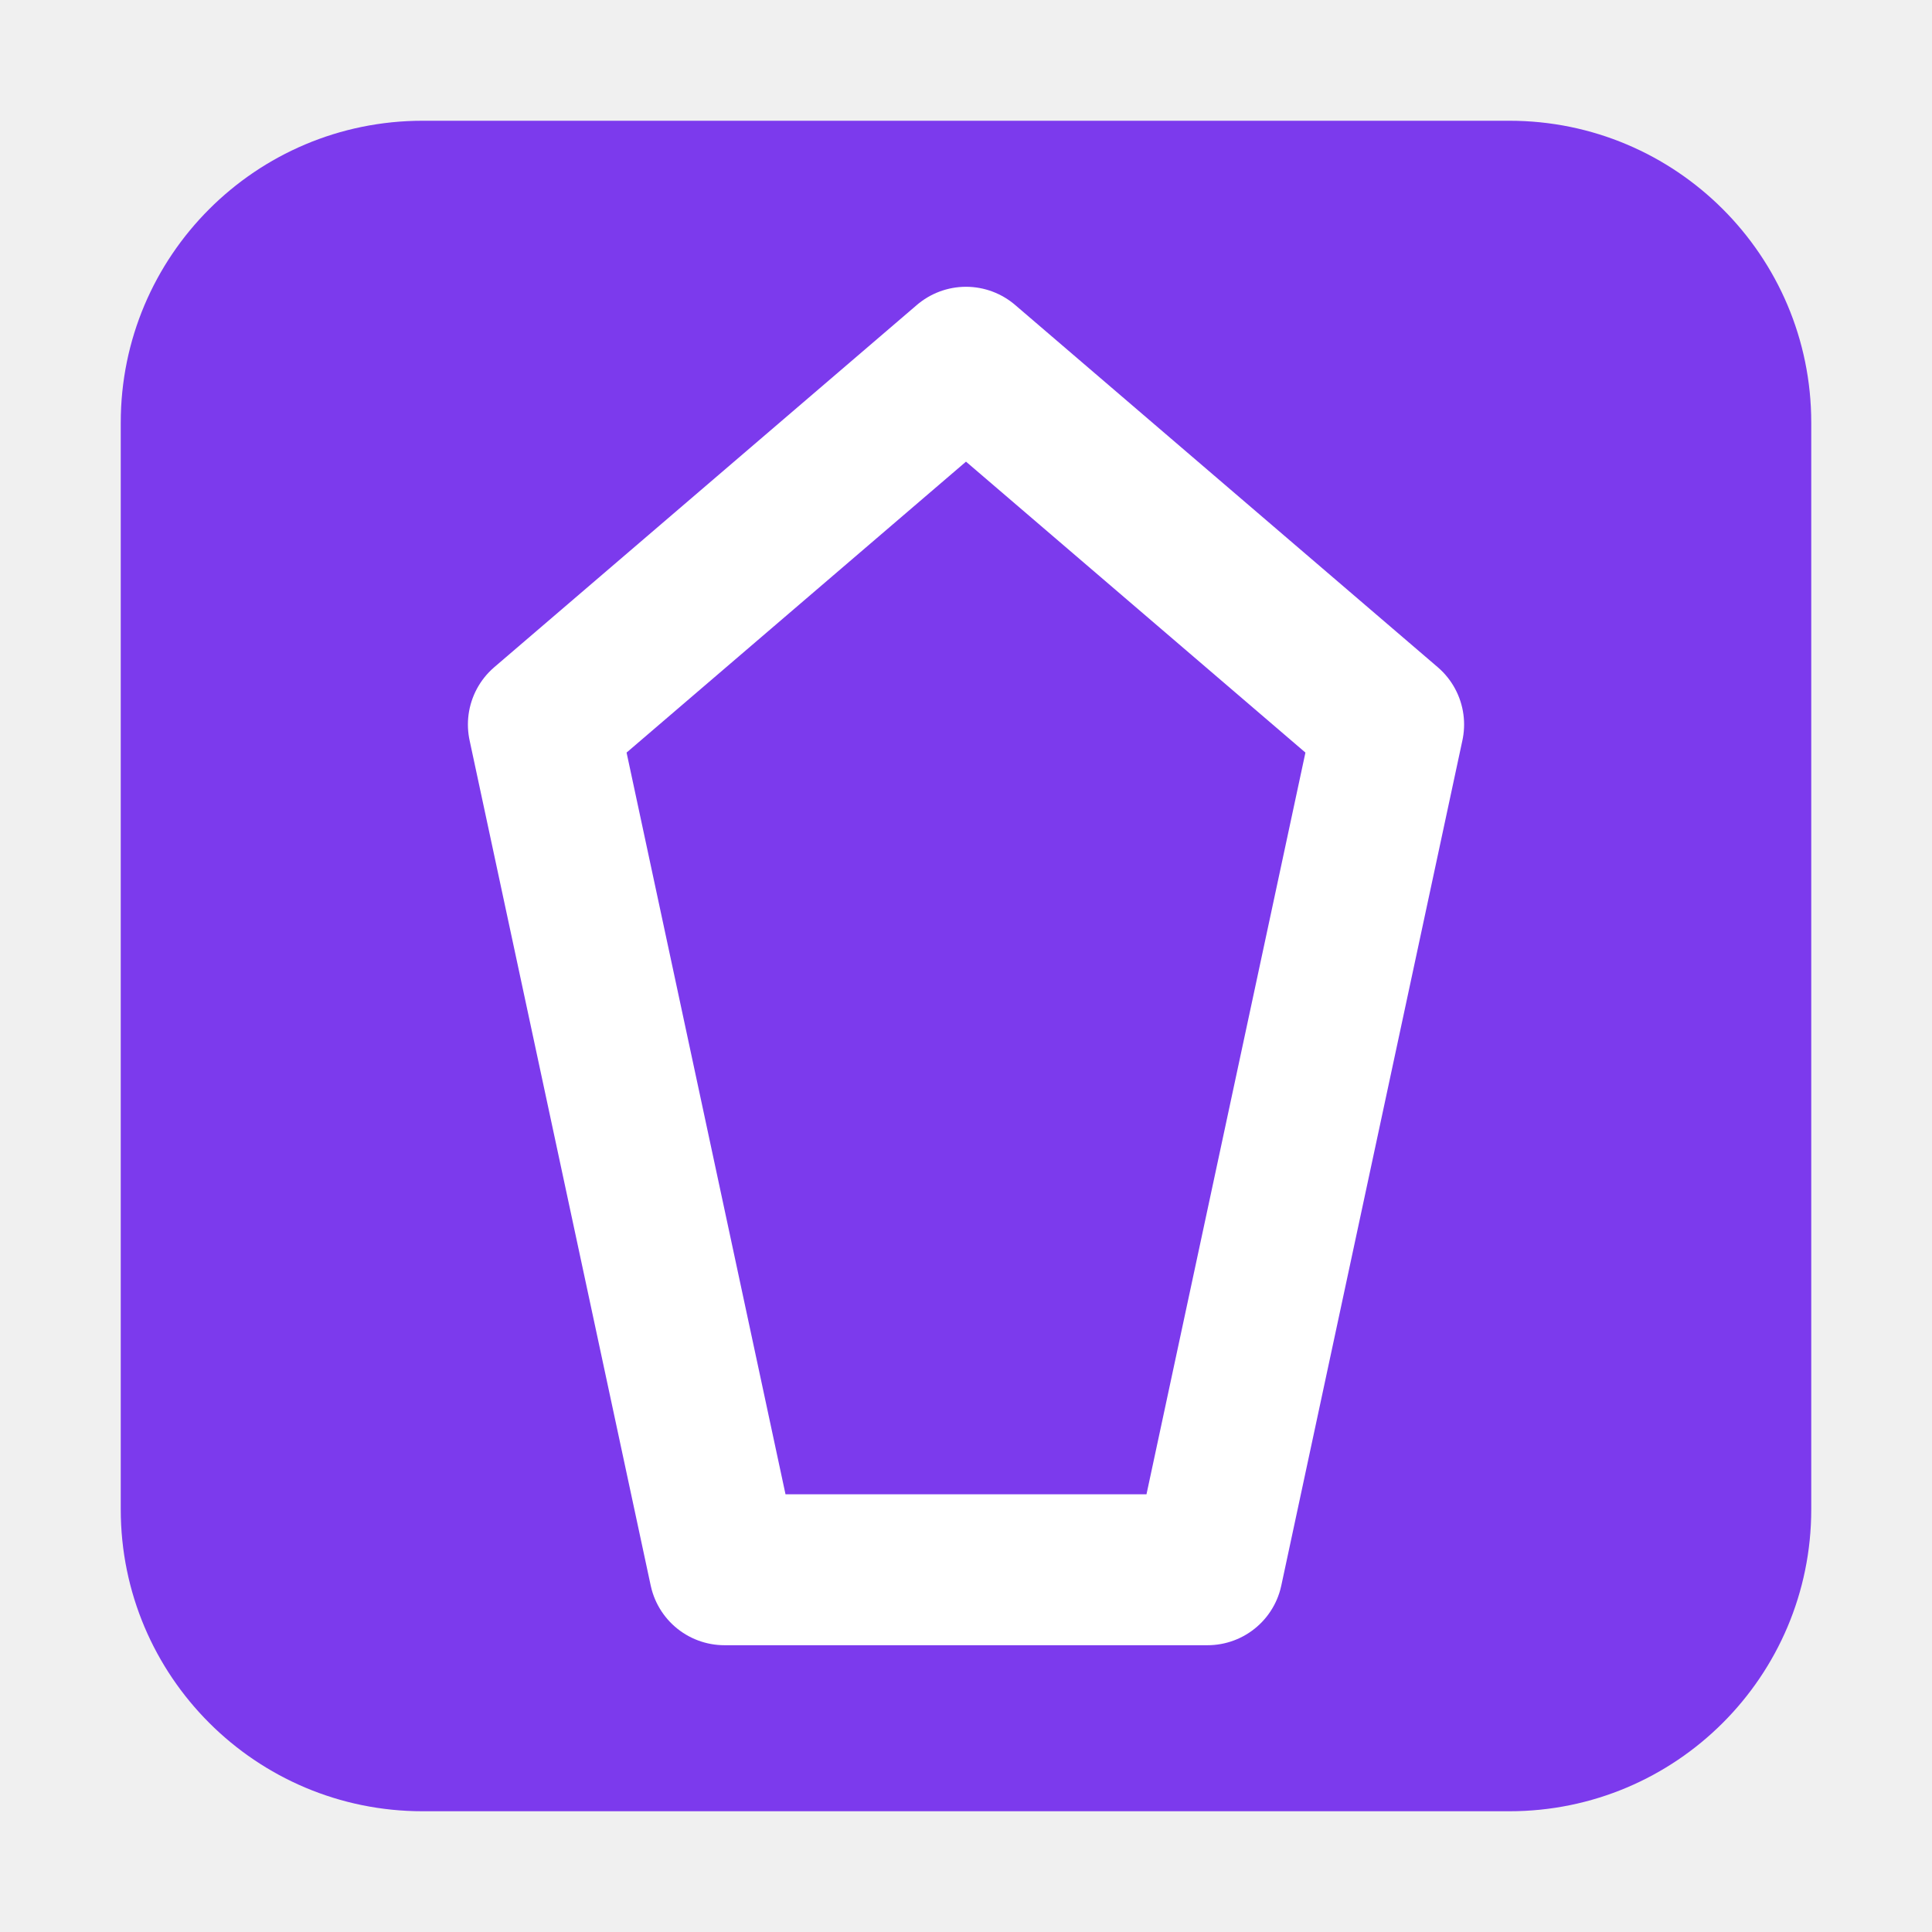
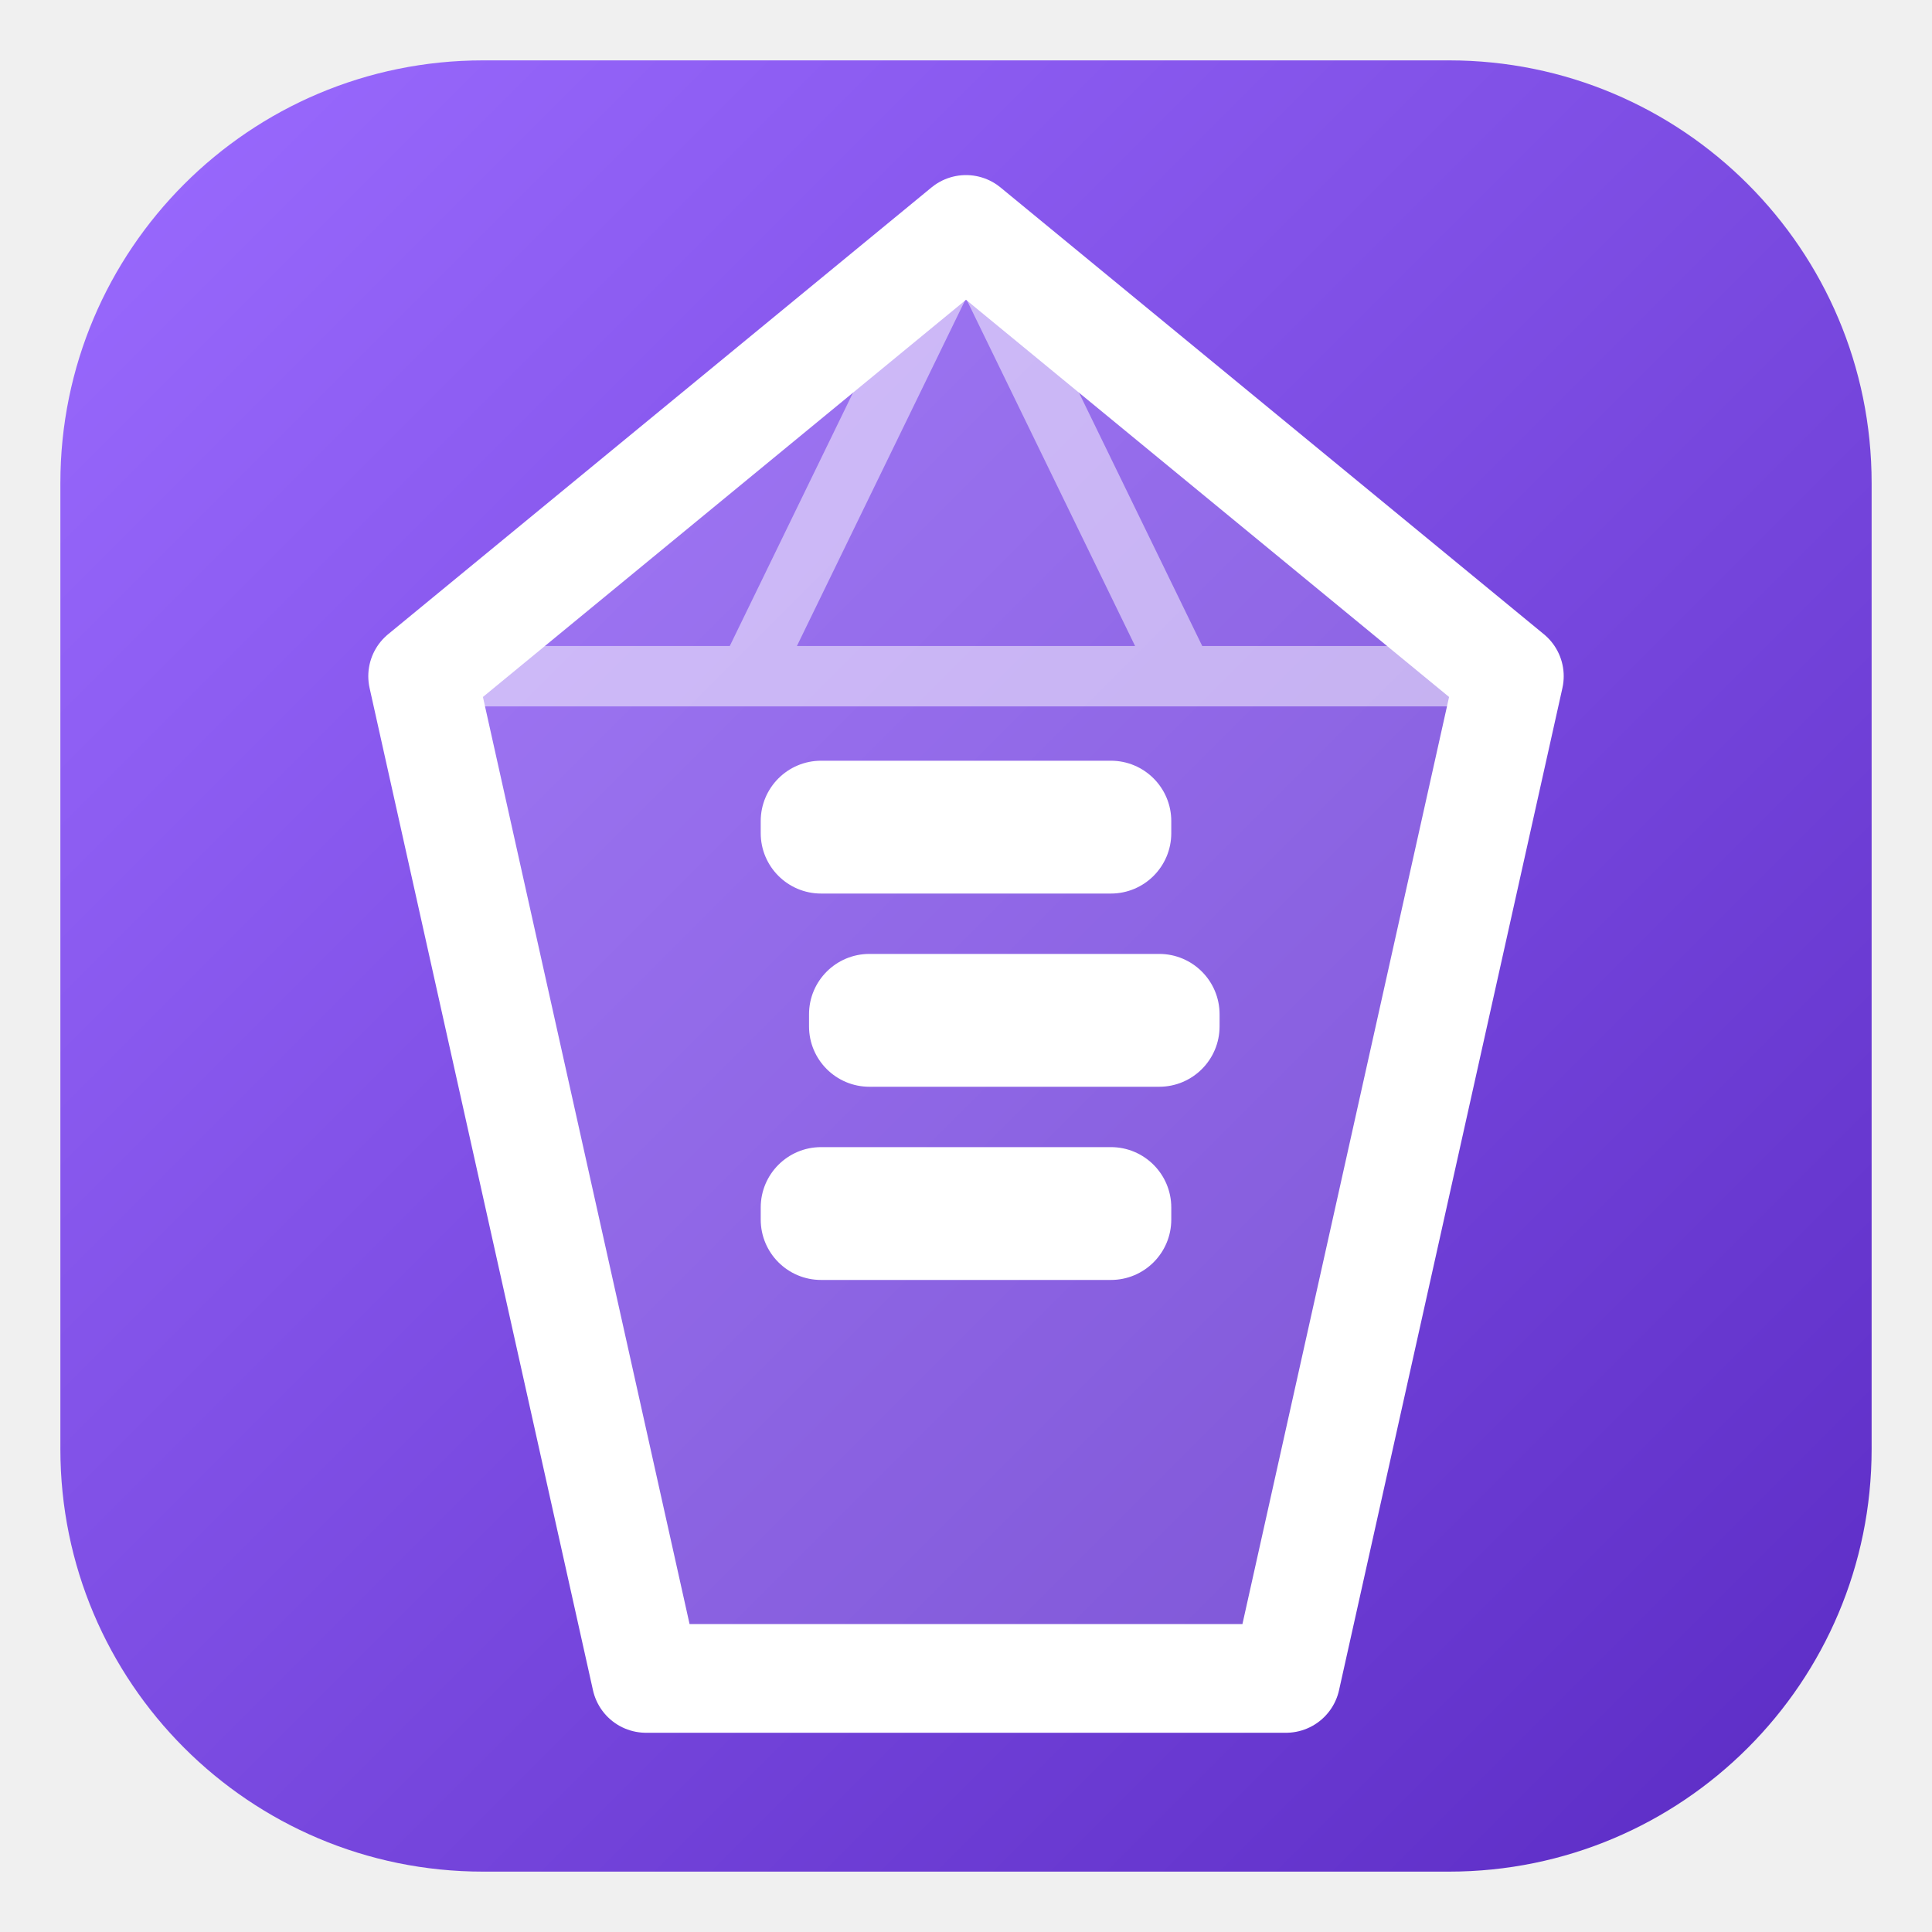
<svg xmlns="http://www.w3.org/2000/svg" viewBox="0 0 32 32" role="img" aria-label="Obsidian Lib">
-   <rect x="2" y="2" width="28" height="28" rx="5" fill="#7c3aed" />
-   <path d="M16 6l7 6-3 14h-8l-3-14z" stroke="#ffffff" stroke-width="2.5" stroke-linejoin="round" fill="none" />
+   <defs>
+     <linearGradient id="ob-bg" x1="0" y1="0" x2="1" y2="1">
+       <stop offset="0" stop-color="#9b6bff" />
+       <stop offset="1" stop-color="#5b2bc4" />
+     </linearGradient>
+   </defs>
+   <rect x="1" y="1" width="30" height="30" rx="7" fill="url(#ob-bg)" />
+   <path d="M16 3.8l9 7.4-3.7 16.6H10.7L7 11.2z" fill="#fff" fill-opacity=".16" stroke="#fff" stroke-width="1.8" stroke-linejoin="round" />
+   <path d="M7 11.2h18M12.4 11.2L16 3.8l3.6 7.4" stroke="#fff" stroke-opacity=".5" stroke-width="1" stroke-linejoin="round" fill="none" />
+   <rect x="12.6" y="12.6" width="6.8" height="2.2" rx="1" fill="#fff" />
+   <rect x="13.4" y="15.8" width="6.8" height="2.2" rx="1" fill="#fff" />
+   <rect x="12.6" y="19" width="6.8" height="2.2" rx="1" fill="#fff" />
</svg>
